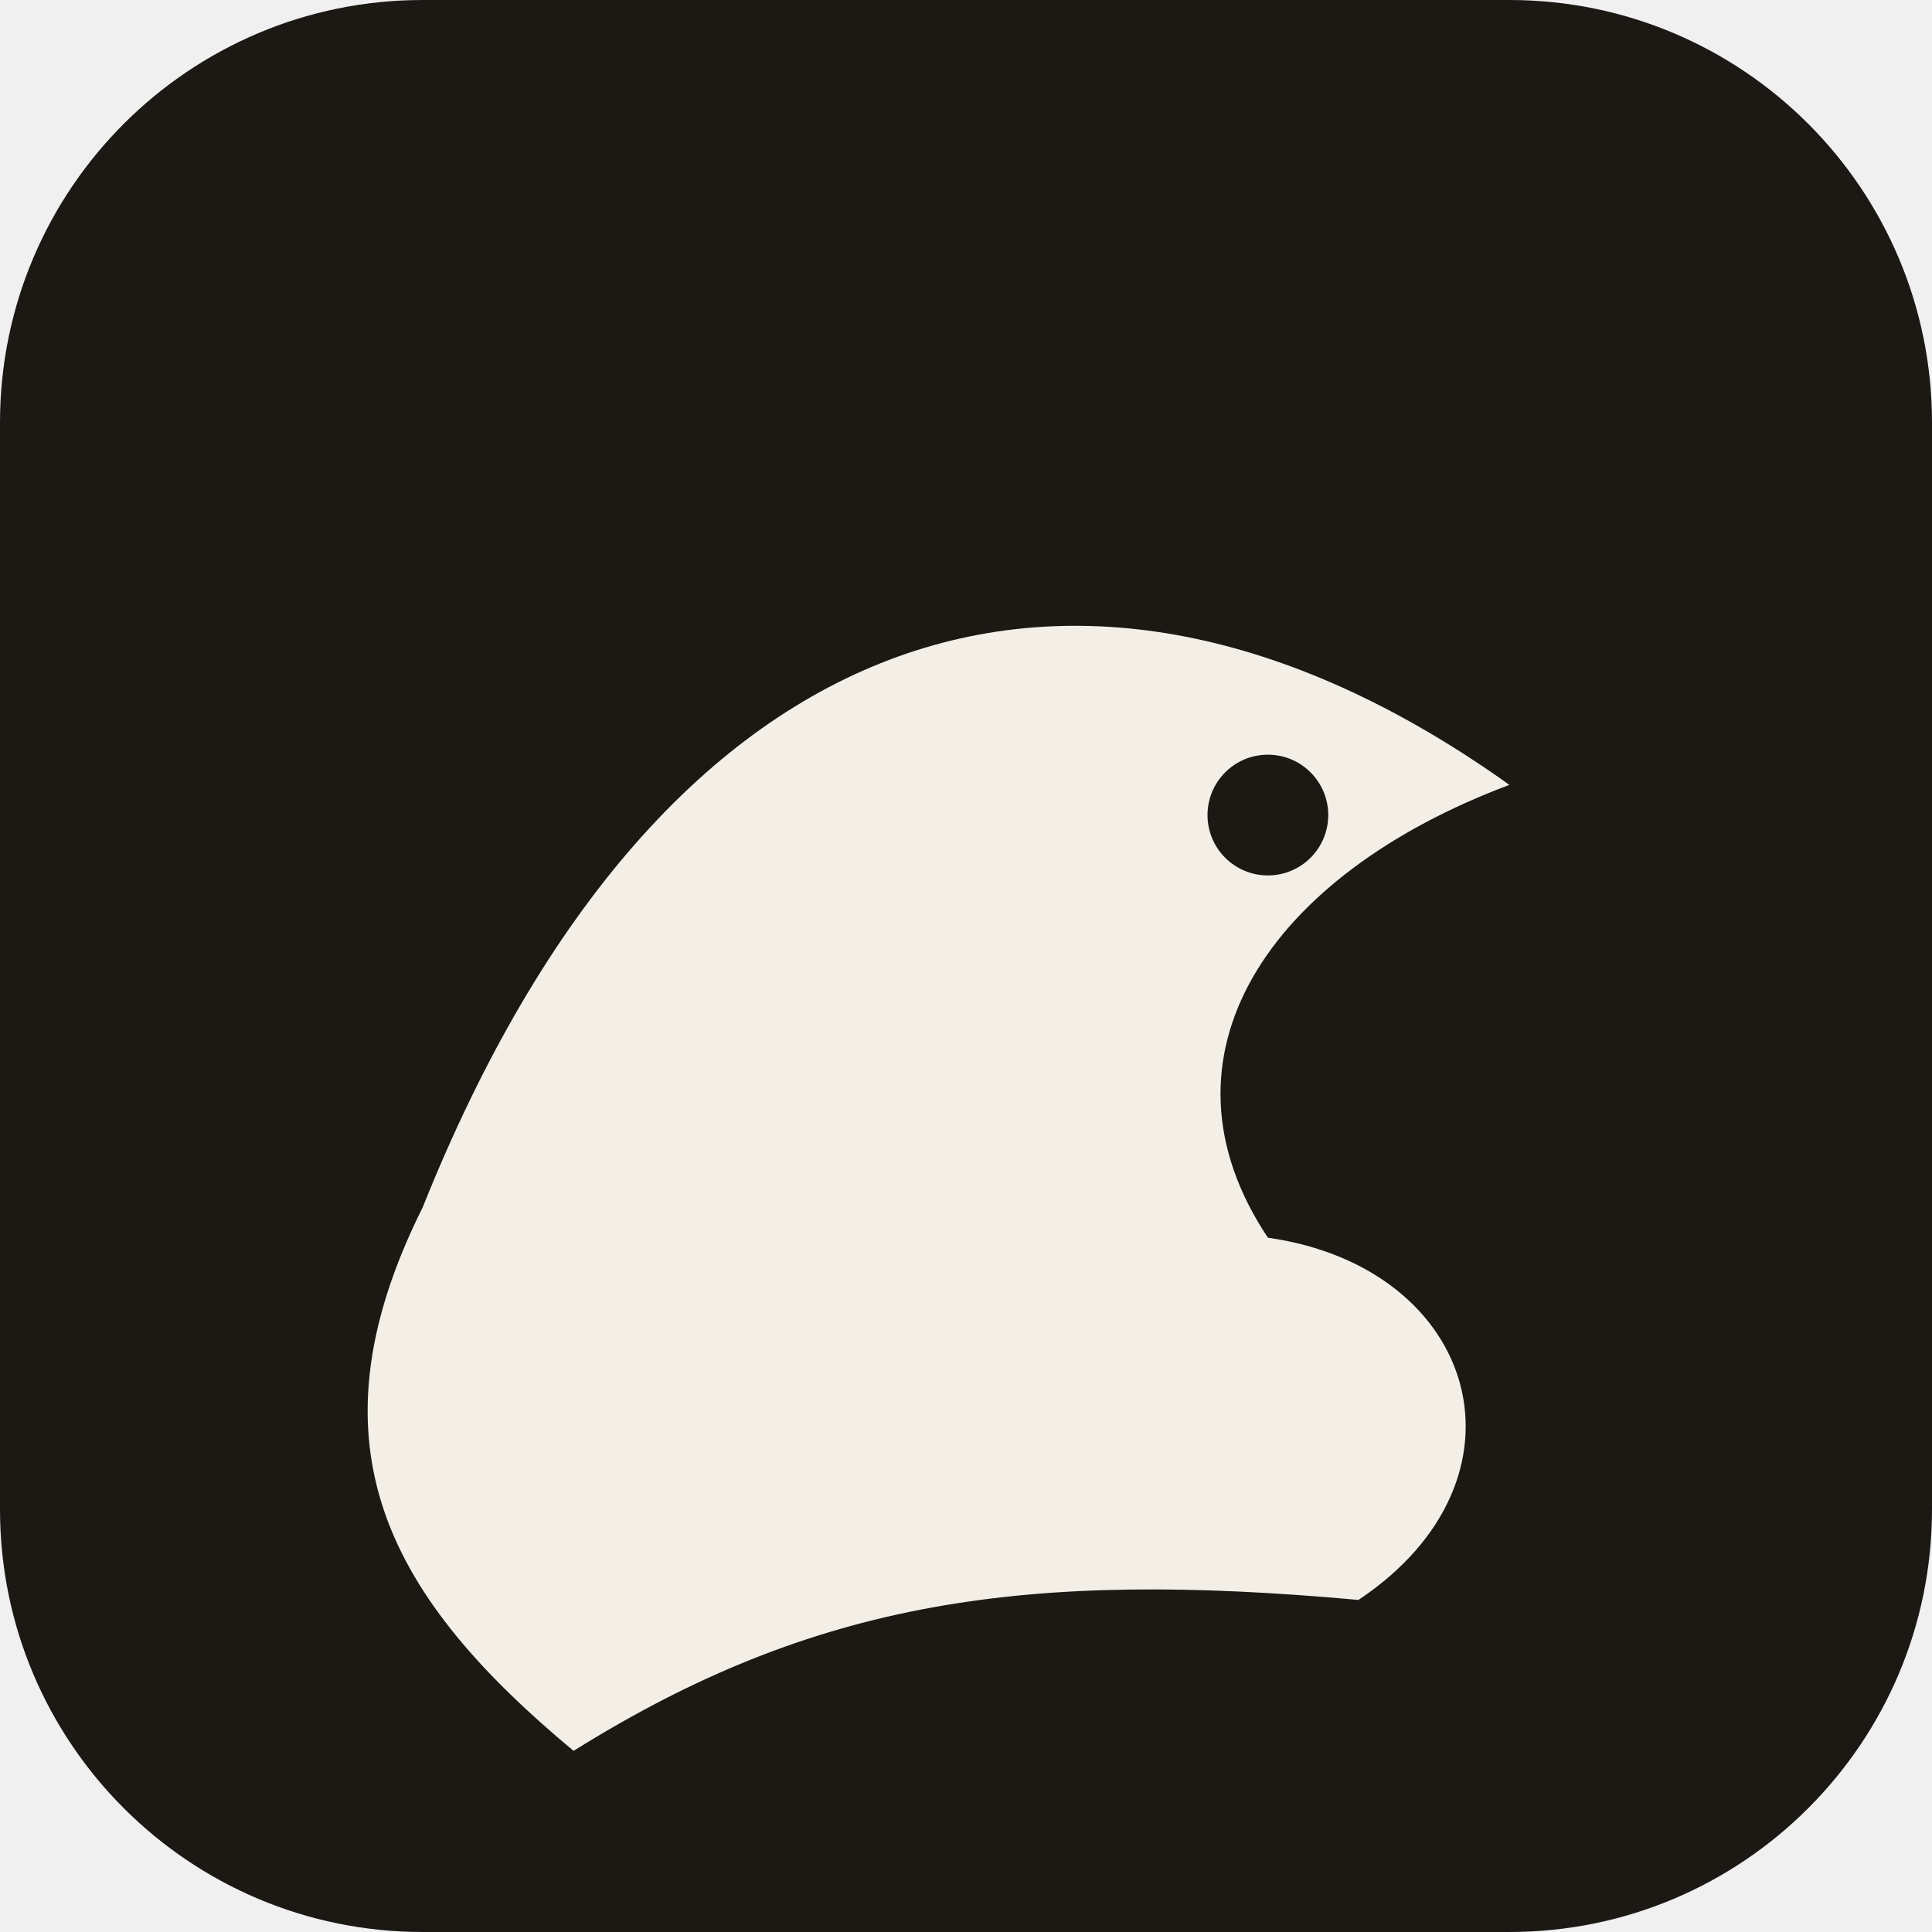
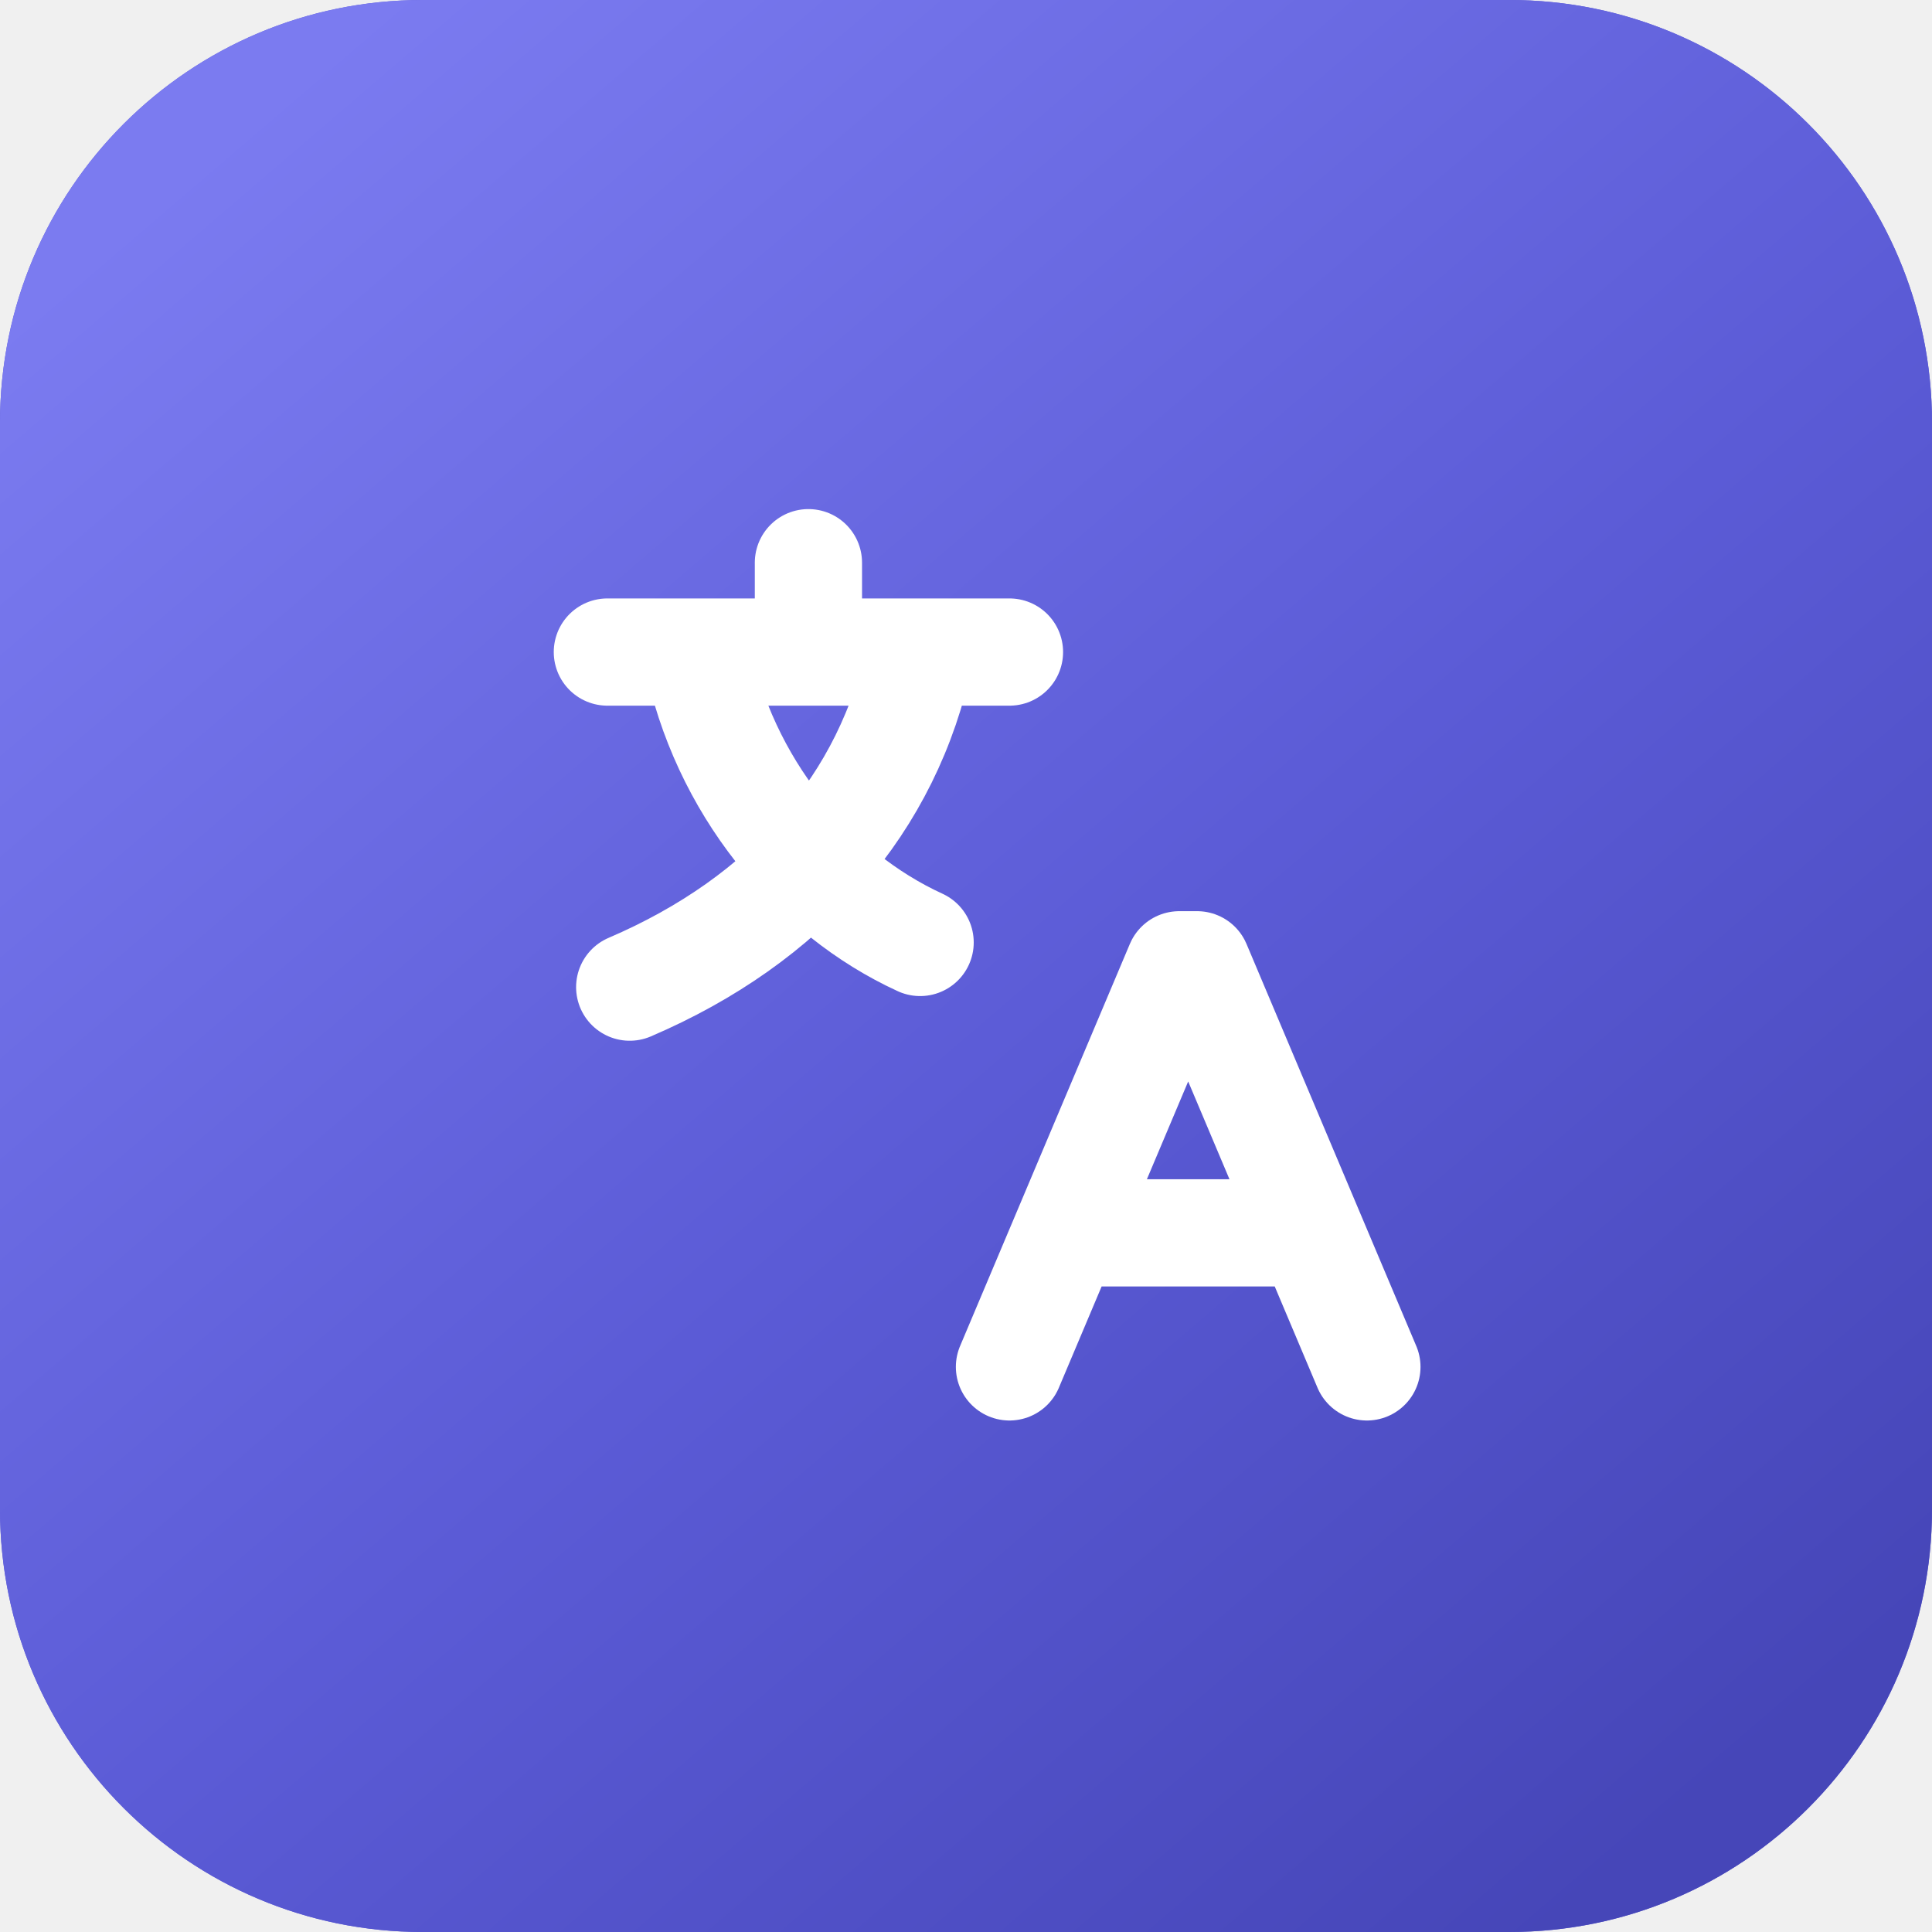
<svg xmlns="http://www.w3.org/2000/svg" viewBox="0 0 64 64">
-   <rect width="64" height="64" rx="14" fill="#1c1915" />
-   <path fill="#f4efe6" d="M14 40c8-20 22-24 36-14-8 3-12 9-8 15 7 1 9 8 3 12-11-1-18 0-26 5-6-5-9-10-5-18z" />
-   <circle cx="42" cy="27" r="2" fill="#1c1915" />
+   <defs>
+     <linearGradient id="g" x1="8" y1="4" x2="56" y2="60" gradientUnits="userSpaceOnUse">
+       <stop offset="0" stop-color="#7b7bf0" />
+       <stop offset="0.55" stop-color="#5b5bd6" />
+       <stop offset="1" stop-color="#4646b8" />
+     </linearGradient>
+   </defs>
+   <rect width="64" height="64" rx="14" fill="#5b5bd6" />
+   <rect width="64" height="64" rx="14" fill="url(#g)" />
+   <g fill="none" stroke="#ffffff" stroke-width="2.4" stroke-linecap="round" stroke-linejoin="round" transform="translate(14.2 14.2) scale(1.48)">
+     <path d="M4 5h9M8.5 3v2M6 5c.6 3 2.6 5.4 5 6.5M11 5c-.7 3.4-3 6-6.5 7.5" />
+     <path d="M13 21l3.8-9h.4L21 21M14.3 18h5.4" />
+   </g>
</svg>
